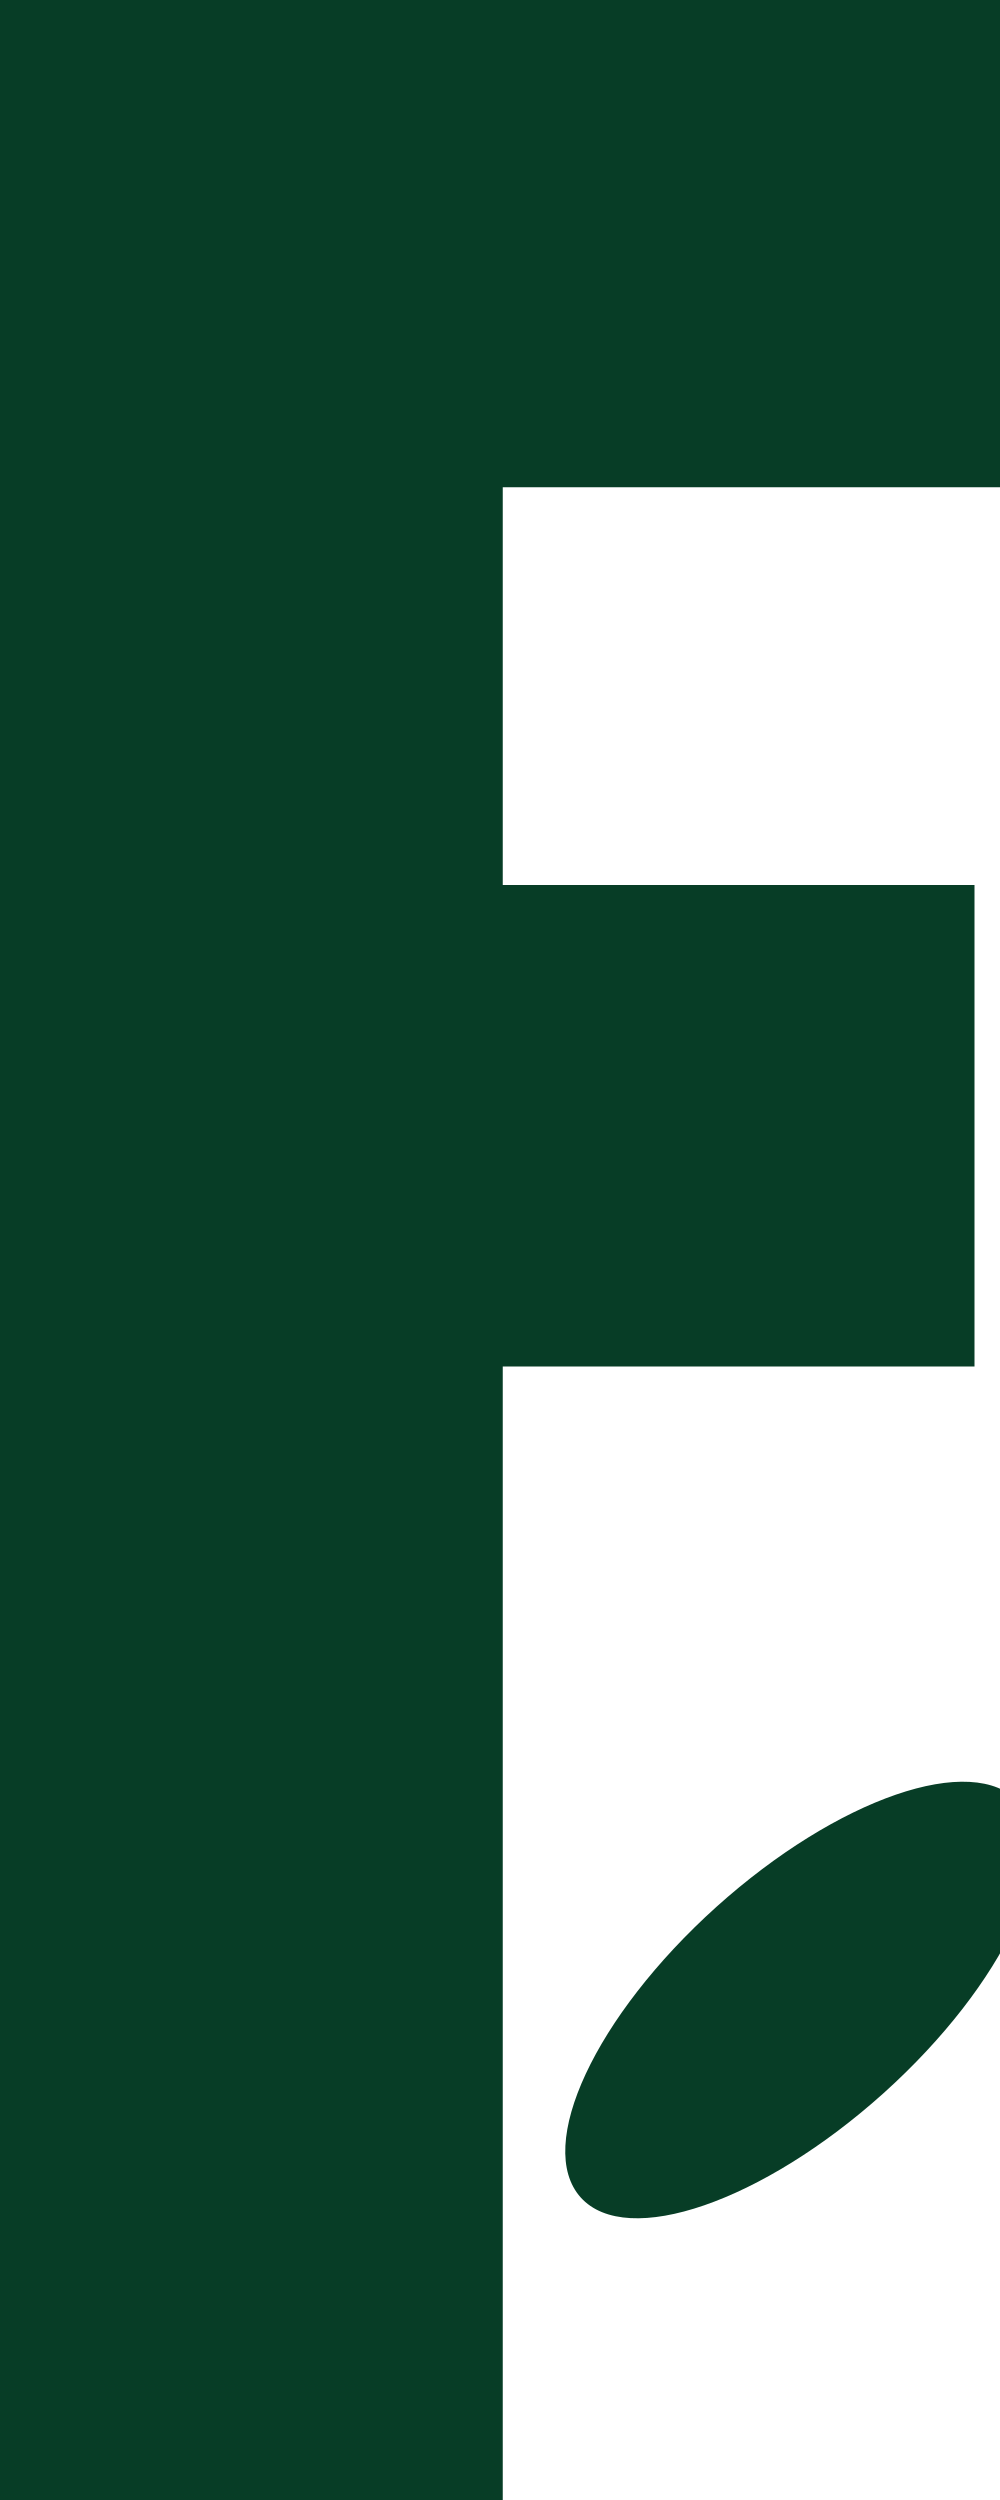
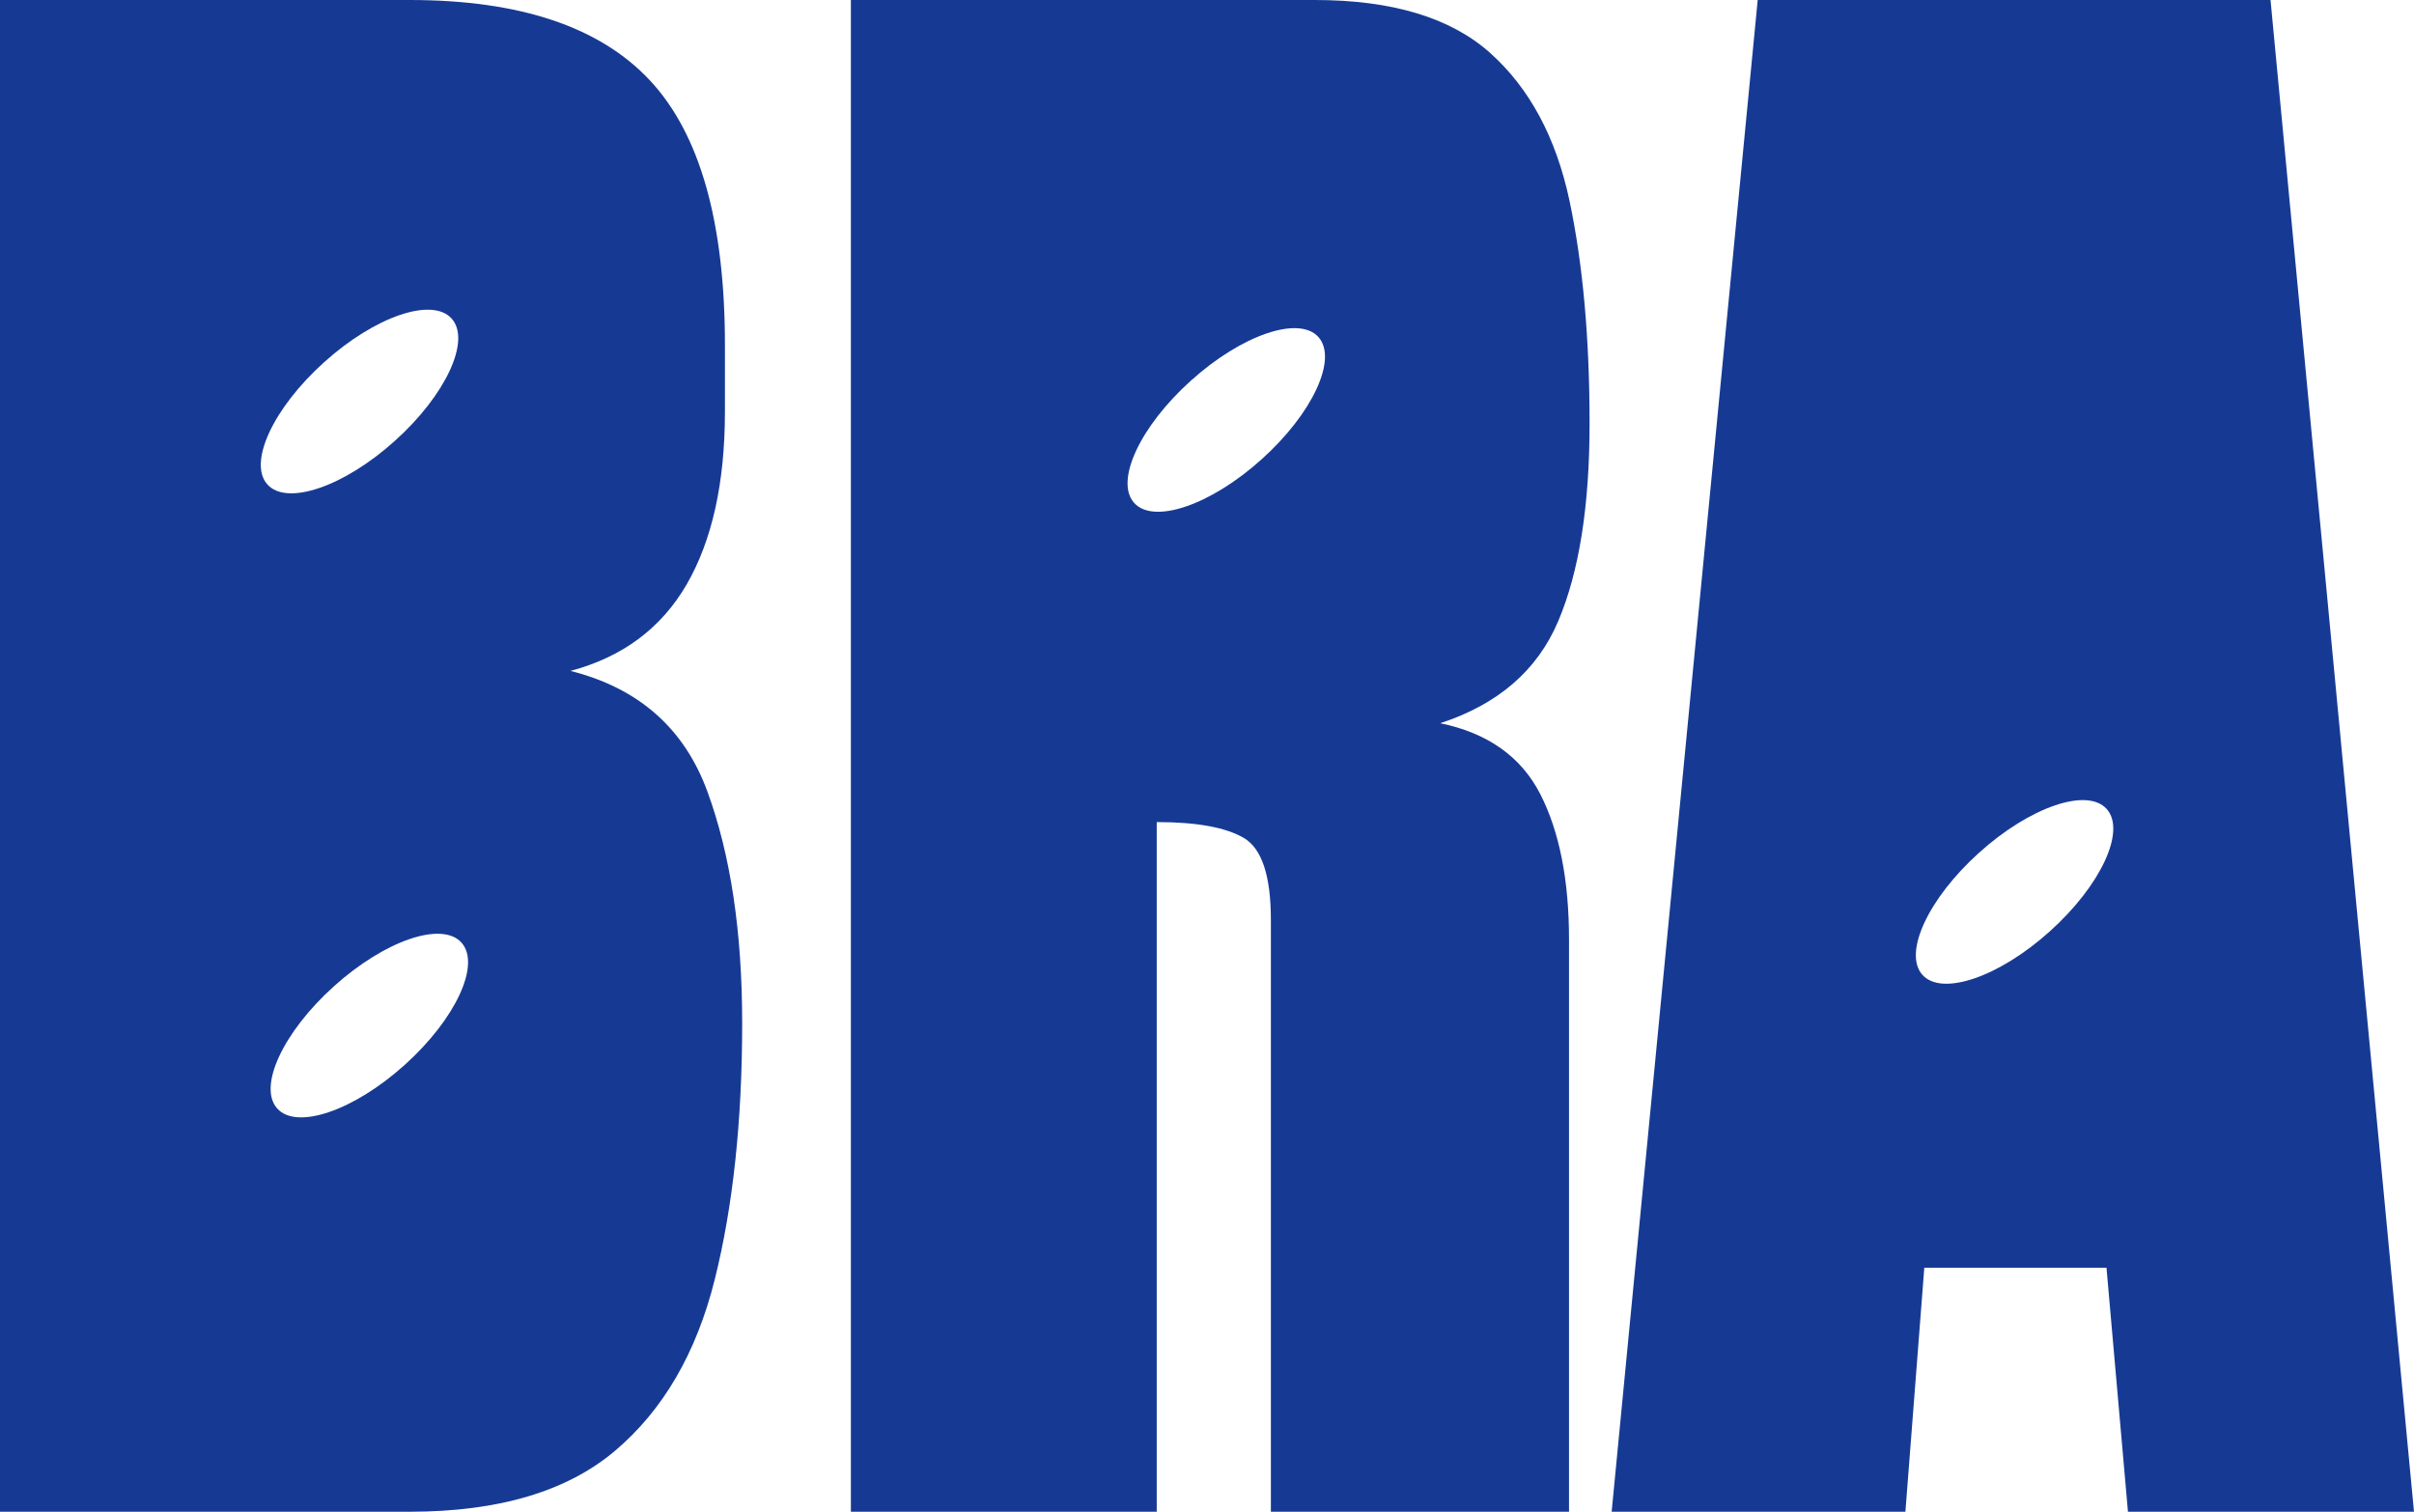
- <svg xmlns="http://www.w3.org/2000/svg" viewBox="0 0 400.0 1000.0">
-   <g fill="#073D26">
-     <path transform="translate(0 0)" fill-rule="evenodd" d="M0 1000V0H400V194.9H201.1V354H389.8V546.6H201.1V1000Z" />
-     <path d="M407.7 721.0C426.2 741.6 401.9 793.6 353.5 837.2C305.0 880.8 250.8 899.5 232.3 879.0C213.8 858.4 238.1 806.4 286.5 762.8C335.0 719.2 389.2 700.5 407.7 721.0Z" />
+ <svg xmlns="http://www.w3.org/2000/svg" viewBox="0 0 1596.7 1000.0">
+   <g fill="#163A94">
+     <path transform="translate(0.0 0)" fill-rule="evenodd" d="M0 1000V0H271Q380.1 0 429.8 53.1Q479.5 106.2 479.5 228.4V272.2Q479.5 342.6 454.3 386.4Q429 430.1 377.3 443.8Q444.9 460.8 467.9 523.6Q490.9 586.4 490.9 676.7Q490.9 773.9 472.7 846.6Q454.5 919.3 406.8 959.7Q359.1 1000 271 1000Z M298.7 210.7C311.7 225.1 294.9 261.3 261.2 291.6C227.6 321.9 189.8 334.8 176.9 320.5C163.9 306.1 180.7 269.9 214.4 239.6C248.0 209.3 285.8 196.4 298.7 210.7Z M305.2 623.5C318.2 637.9 301.4 674.1 267.7 704.4C234.1 734.7 196.3 747.6 183.4 733.3C170.4 718.9 187.2 682.7 220.9 652.4C254.5 622.1 292.3 609.2 305.2 623.5Z" />
+     <path transform="translate(562.8 0)" fill-rule="evenodd" d="M0 1000V0H306.8Q383.5 0 422.7 34.9Q461.9 69.9 475.3 132.7Q488.6 195.5 488.6 280.1Q488.6 361.9 467.9 410.8Q447.2 459.7 389.8 478.4Q436.9 488.1 456 525.3Q475 562.5 475 621.6V1000H277.8V608.5Q277.8 564.8 259.9 554.3Q242 543.8 202.3 543.8V1000Z M309.2 222.9C322.2 237.3 305.4 273.5 271.7 303.8C238.1 334.1 200.3 347.0 187.4 332.7C174.4 318.3 191.2 282.1 224.9 251.8C258.5 221.5 296.3 208.6 309.2 222.9Z" />
+     <path transform="translate(1066.0 0)" fill-rule="evenodd" d="M0 1000 96.6 0H435.8L530.7 1000H341.5L327.3 838.6H206.8L194.3 1000Z M327.4 535.1C340.4 549.5 323.6 585.7 289.9 616.0C256.3 646.3 218.5 659.2 205.6 644.9C192.6 630.5 209.4 594.3 243.1 564.0C276.7 533.7 314.5 520.8 327.4 535.1Z" />
  </g>
</svg>
